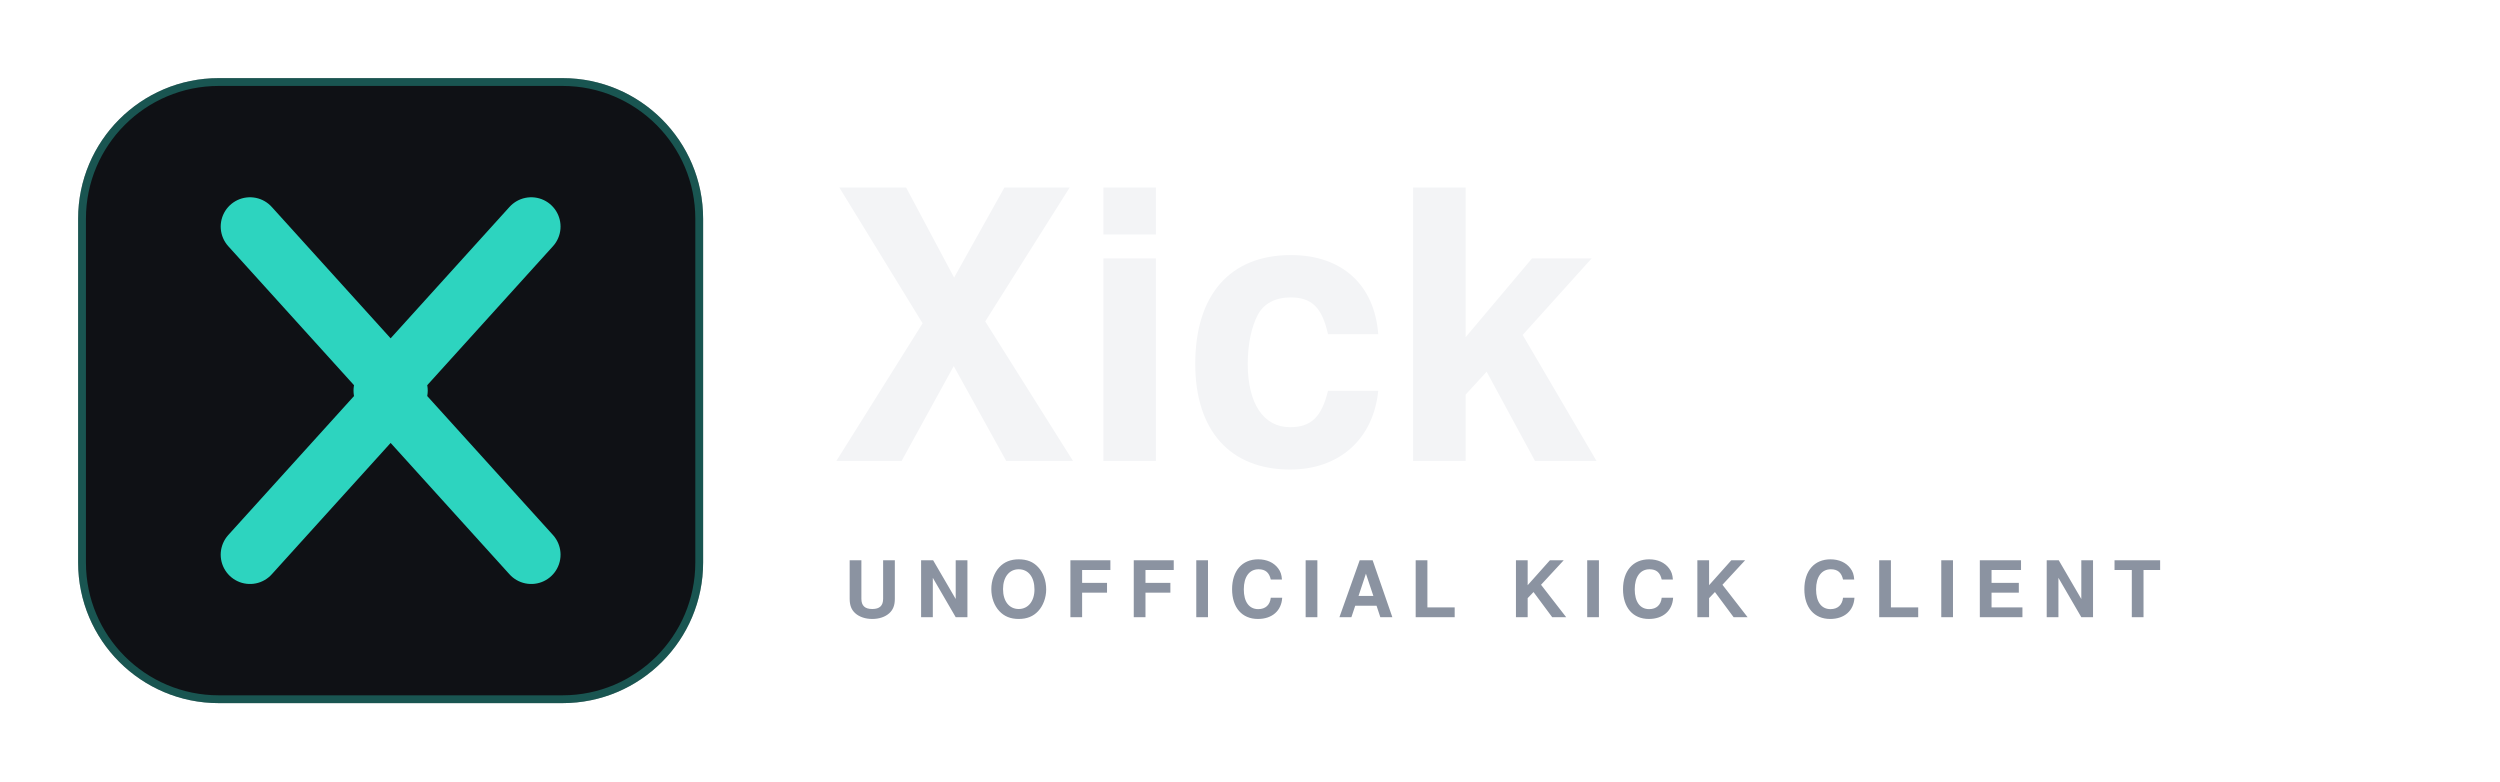
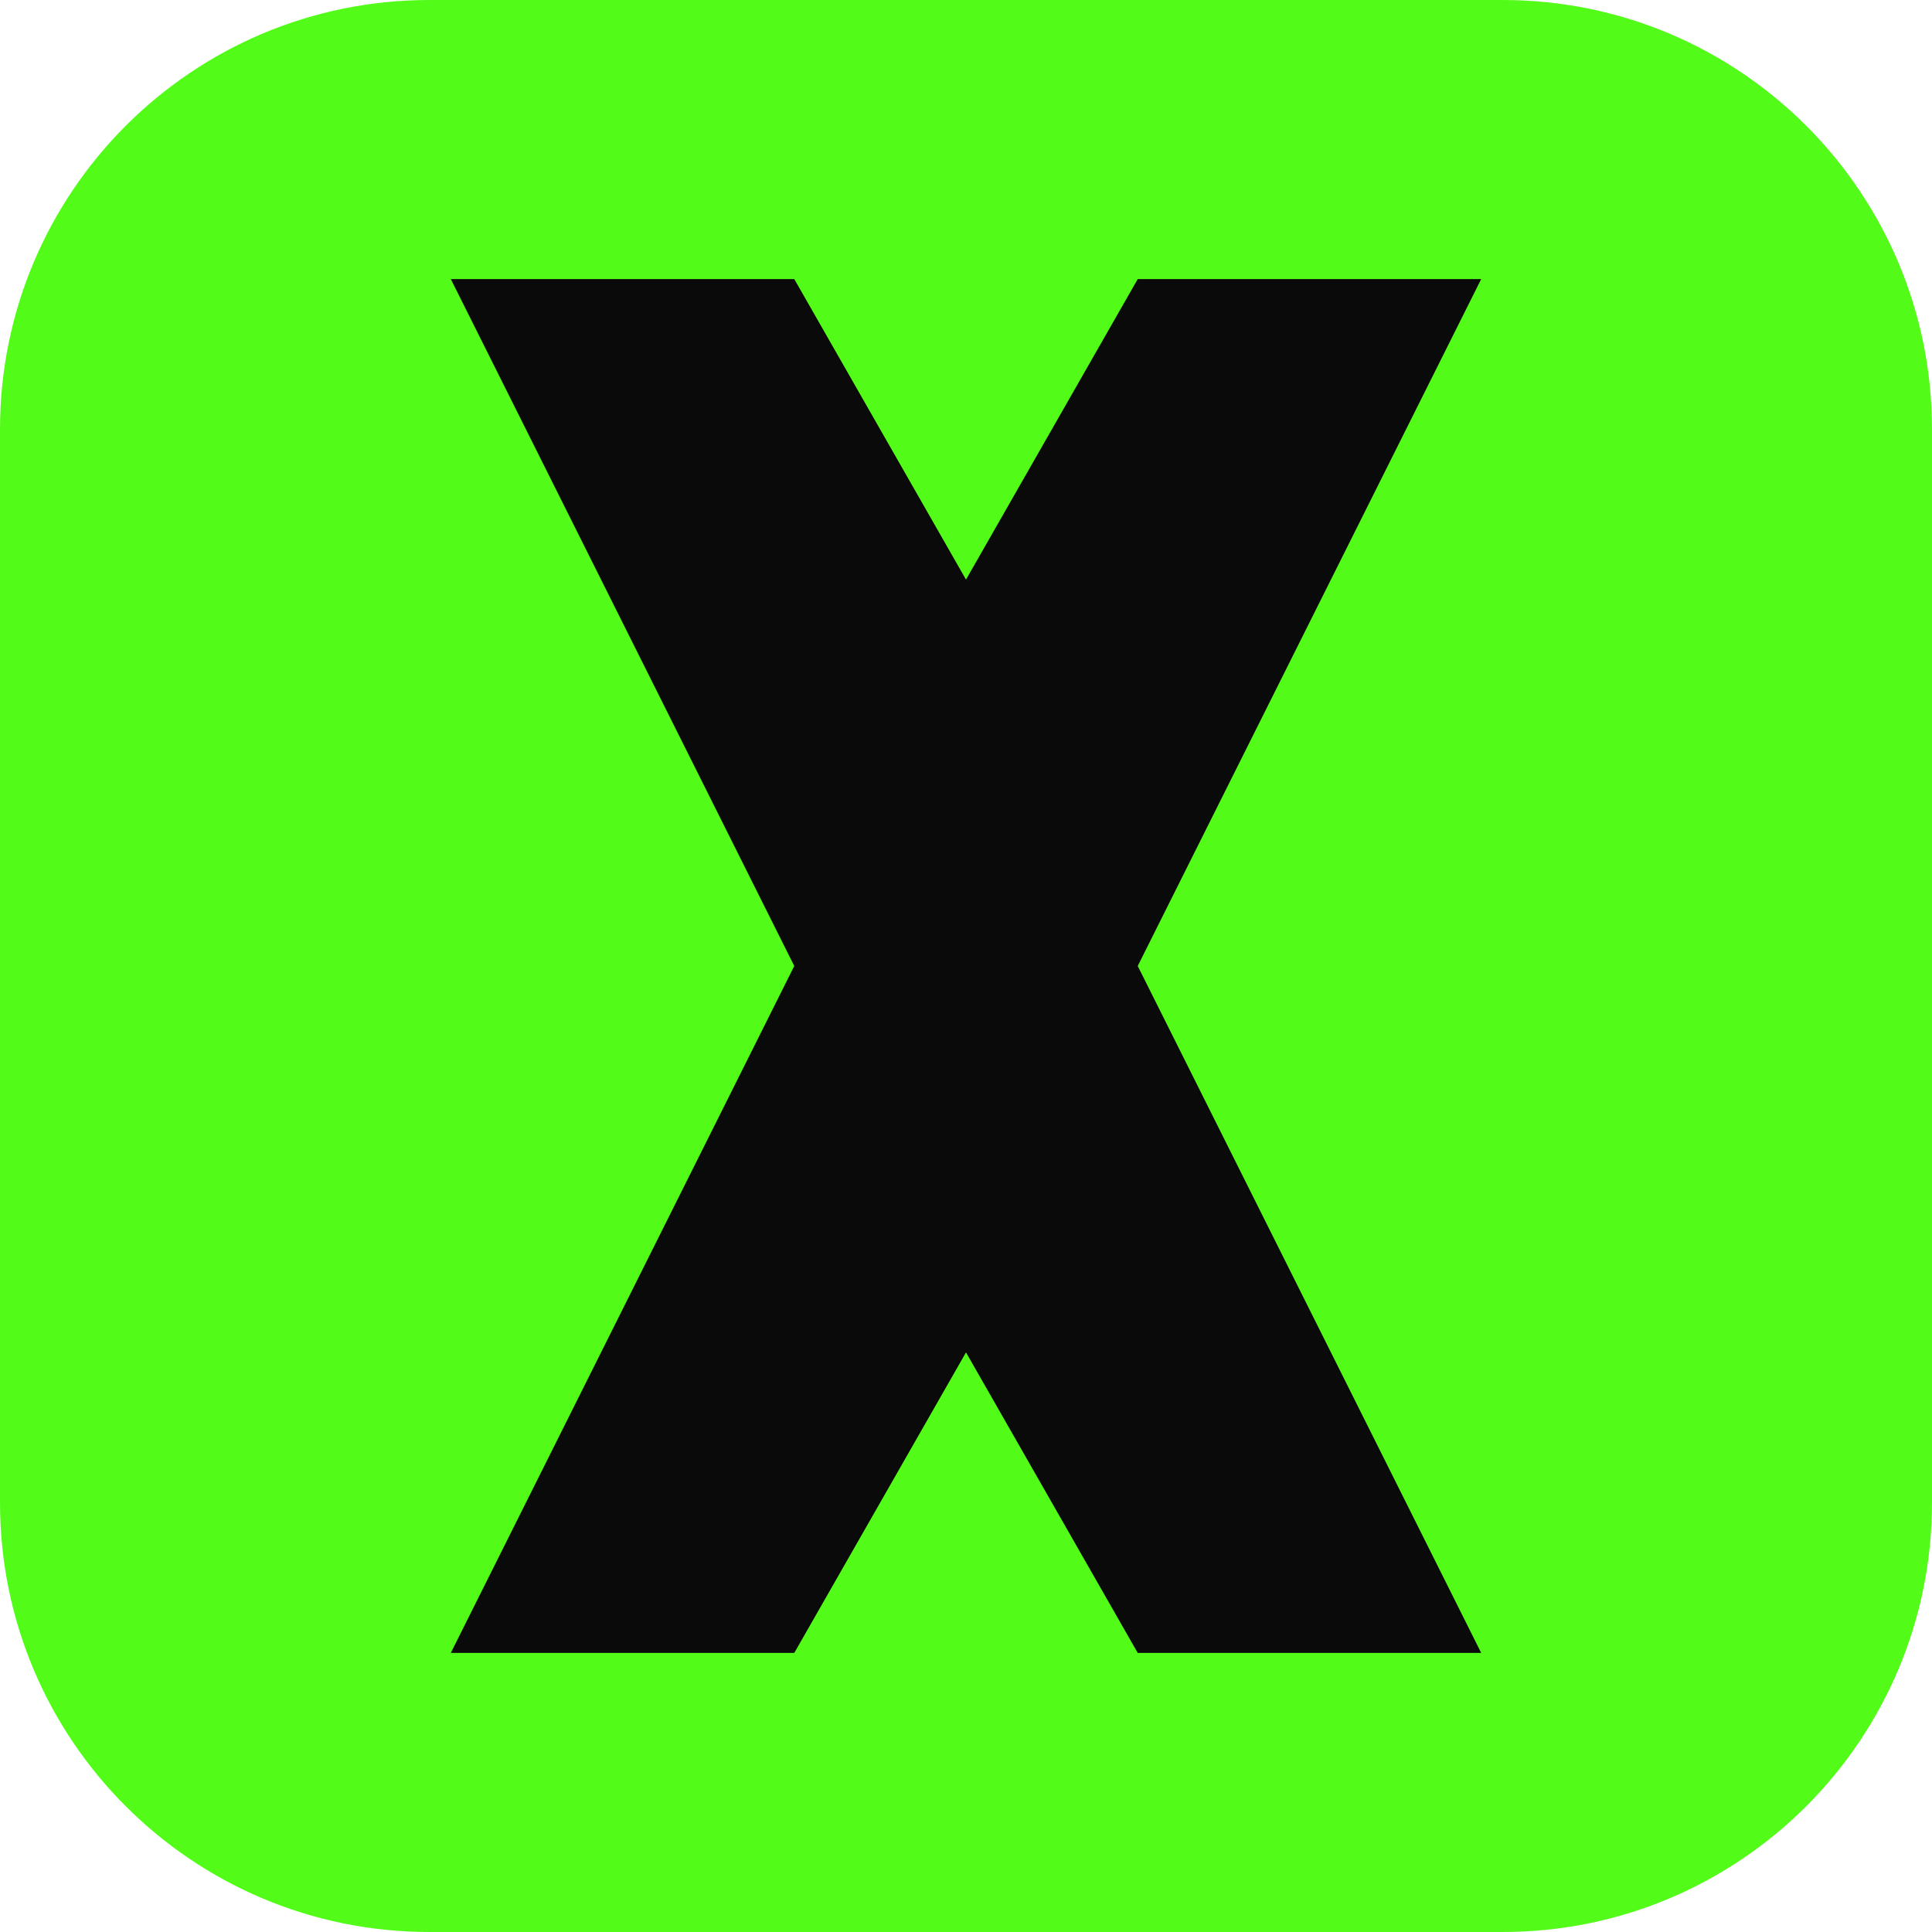
- <svg xmlns="http://www.w3.org/2000/svg" width="640" height="200" viewBox="0 0 640 200" role="img" aria-label="Xick logo">
-   <g transform="translate(20 20)">
-     <rect width="160" height="160" rx="36" fill="#0F1115" />
-     <rect x="1" y="1" width="158" height="158" rx="35" fill="none" stroke="#2DD4BF" stroke-opacity="0.35" stroke-width="2" />
-     <path d="M44 38 L82 80 L44 122 M116 38 L78 80 L116 122" fill="none" stroke="#2DD4BF" stroke-width="15" stroke-linecap="round" stroke-linejoin="round" />
-   </g>
-   <text x="212" y="118" font-family="Segoe UI, Helvetica, Arial, sans-serif" font-size="96" font-weight="700" fill="#F3F4F6">Xick</text>
-   <text x="216" y="158" font-family="Segoe UI, Helvetica, Arial, sans-serif" font-size="20" font-weight="600" letter-spacing="4" fill="#8B93A1">UNOFFICIAL KICK CLIENT</text>
+ <svg xmlns="http://www.w3.org/2000/svg" width="256" height="256" viewBox="0 0 108 108" role="img" aria-label="Xick logo">
+   <rect width="108" height="108" rx="24" fill="#53FC18" />
+   <path transform="translate(54 54) scale(2.4) translate(-54 -54)" fill="#0A0A0A" d="M42,38 L50,38 L54,45 L58,38 L66,38 L58,54 L66,70 L58,70 L54,63 L50,70 L42,70 L50,54 Z" />
</svg>
